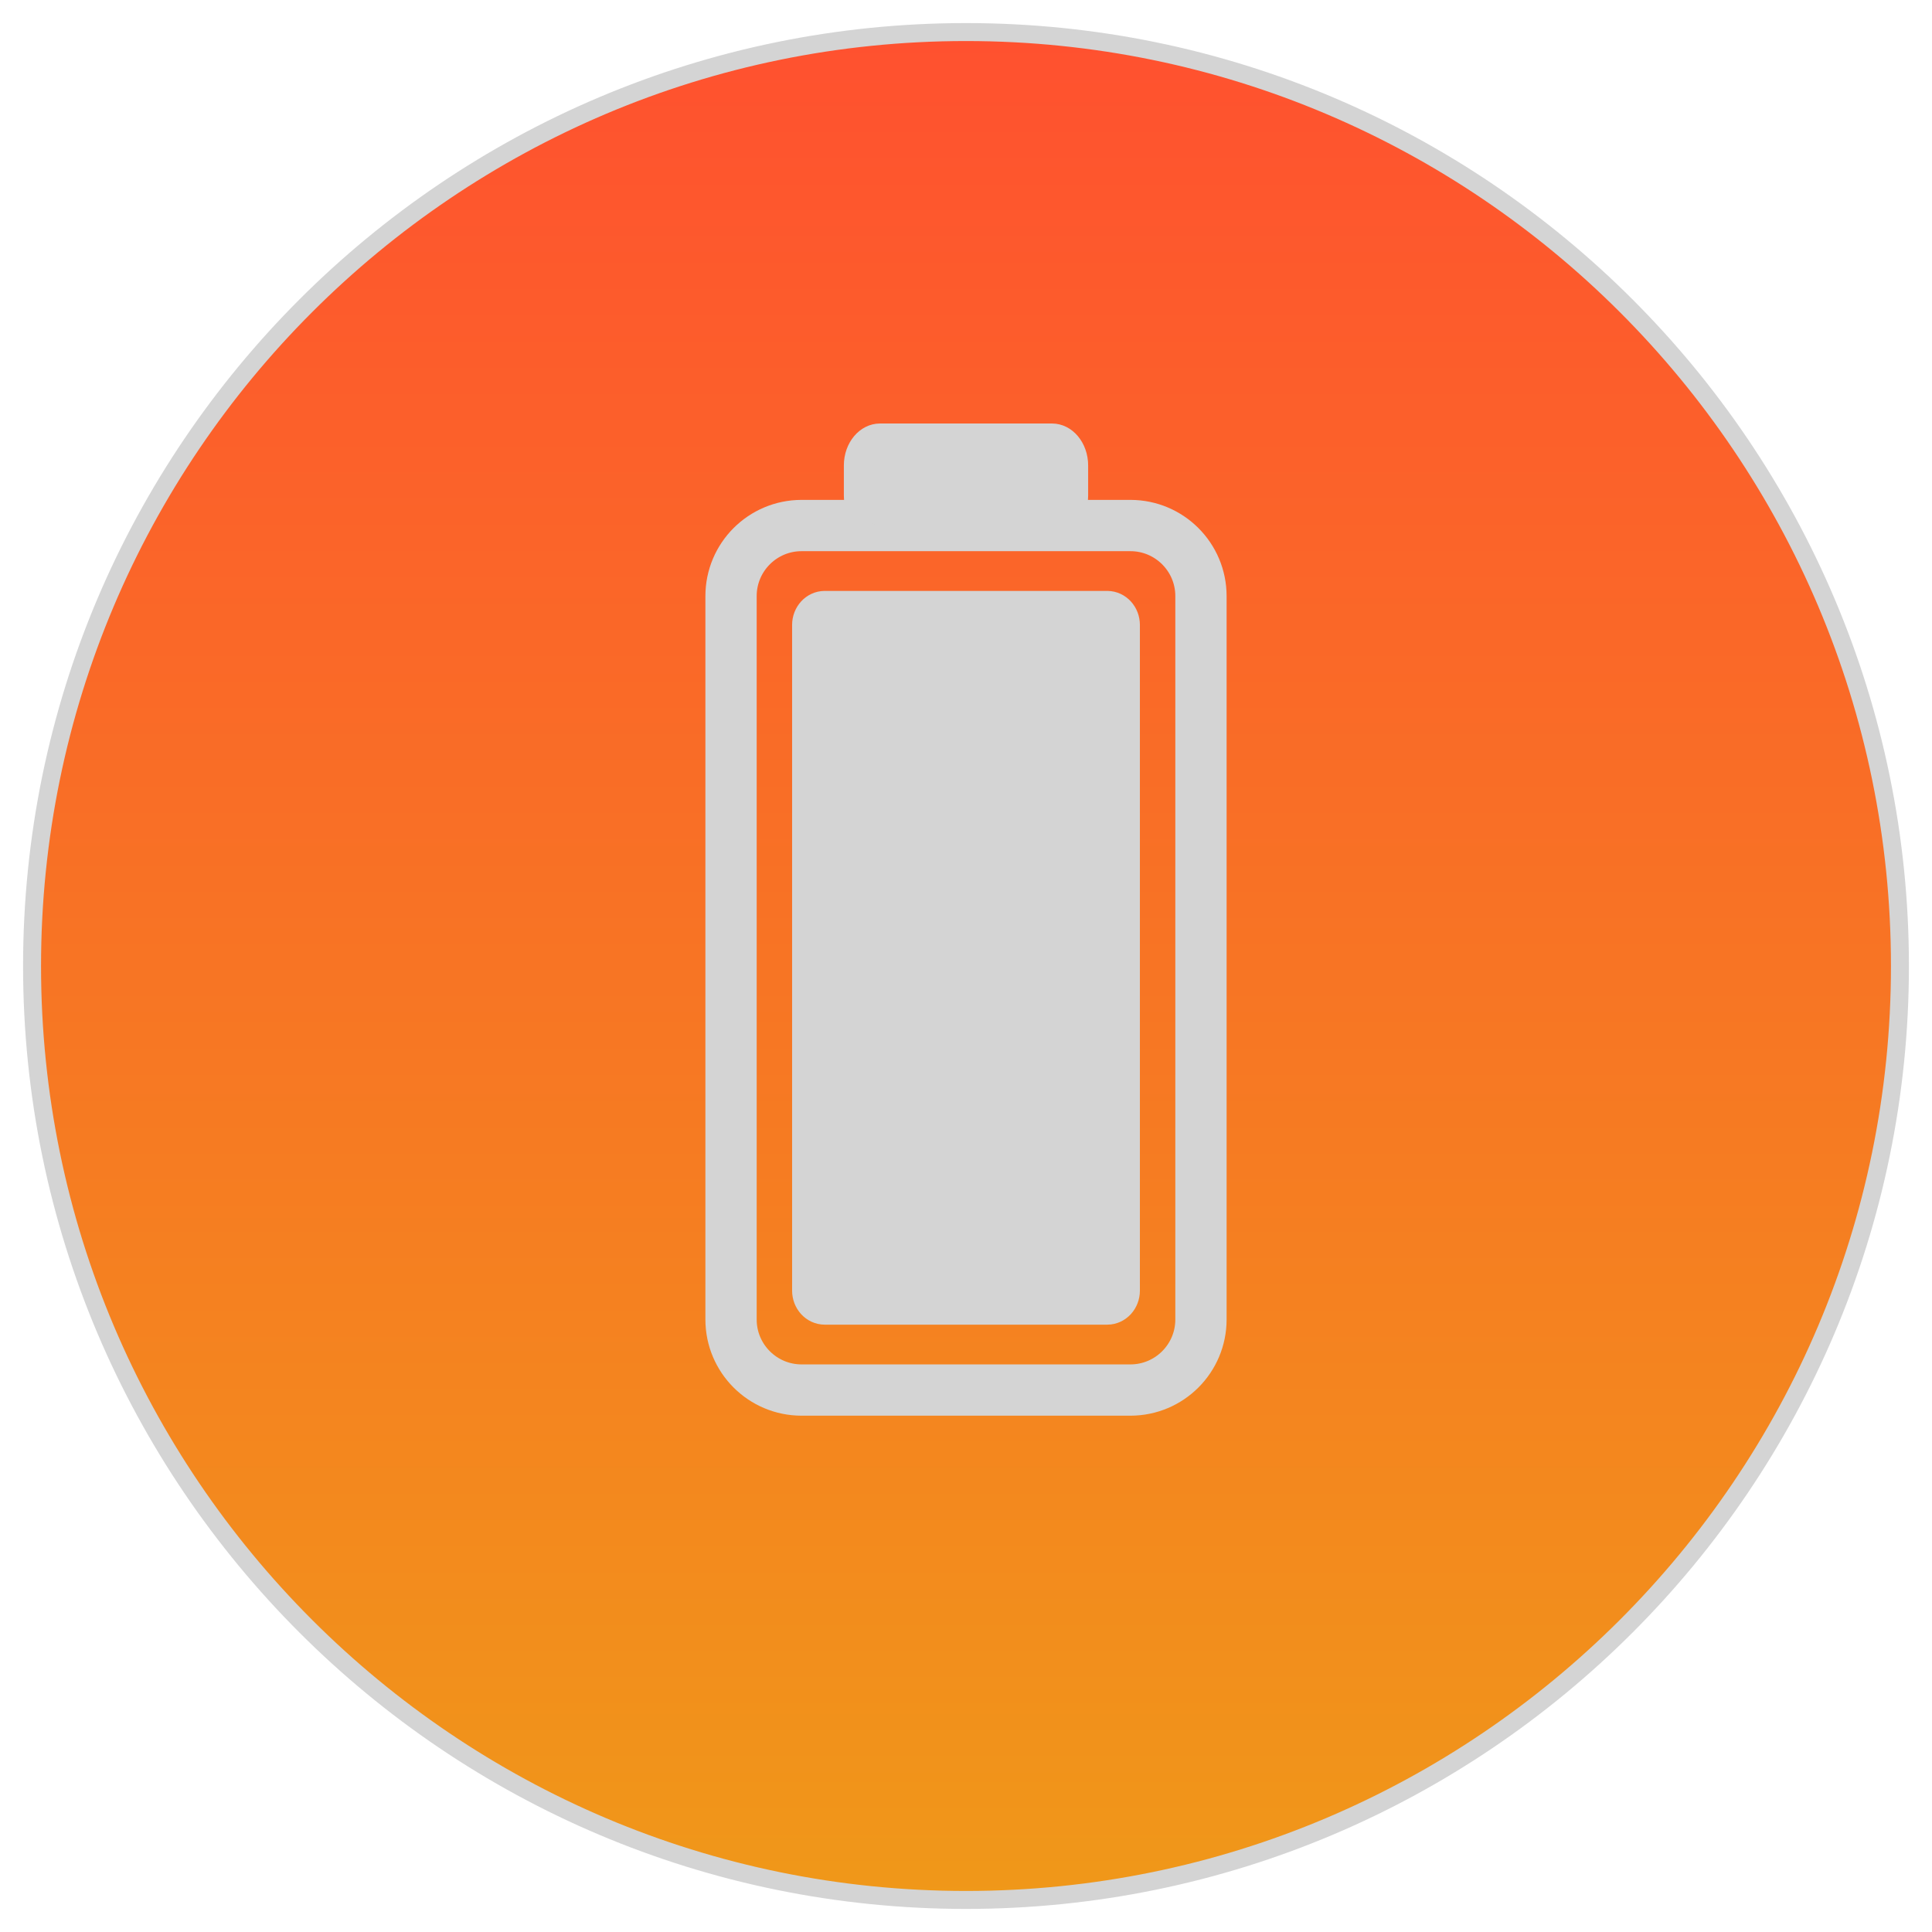
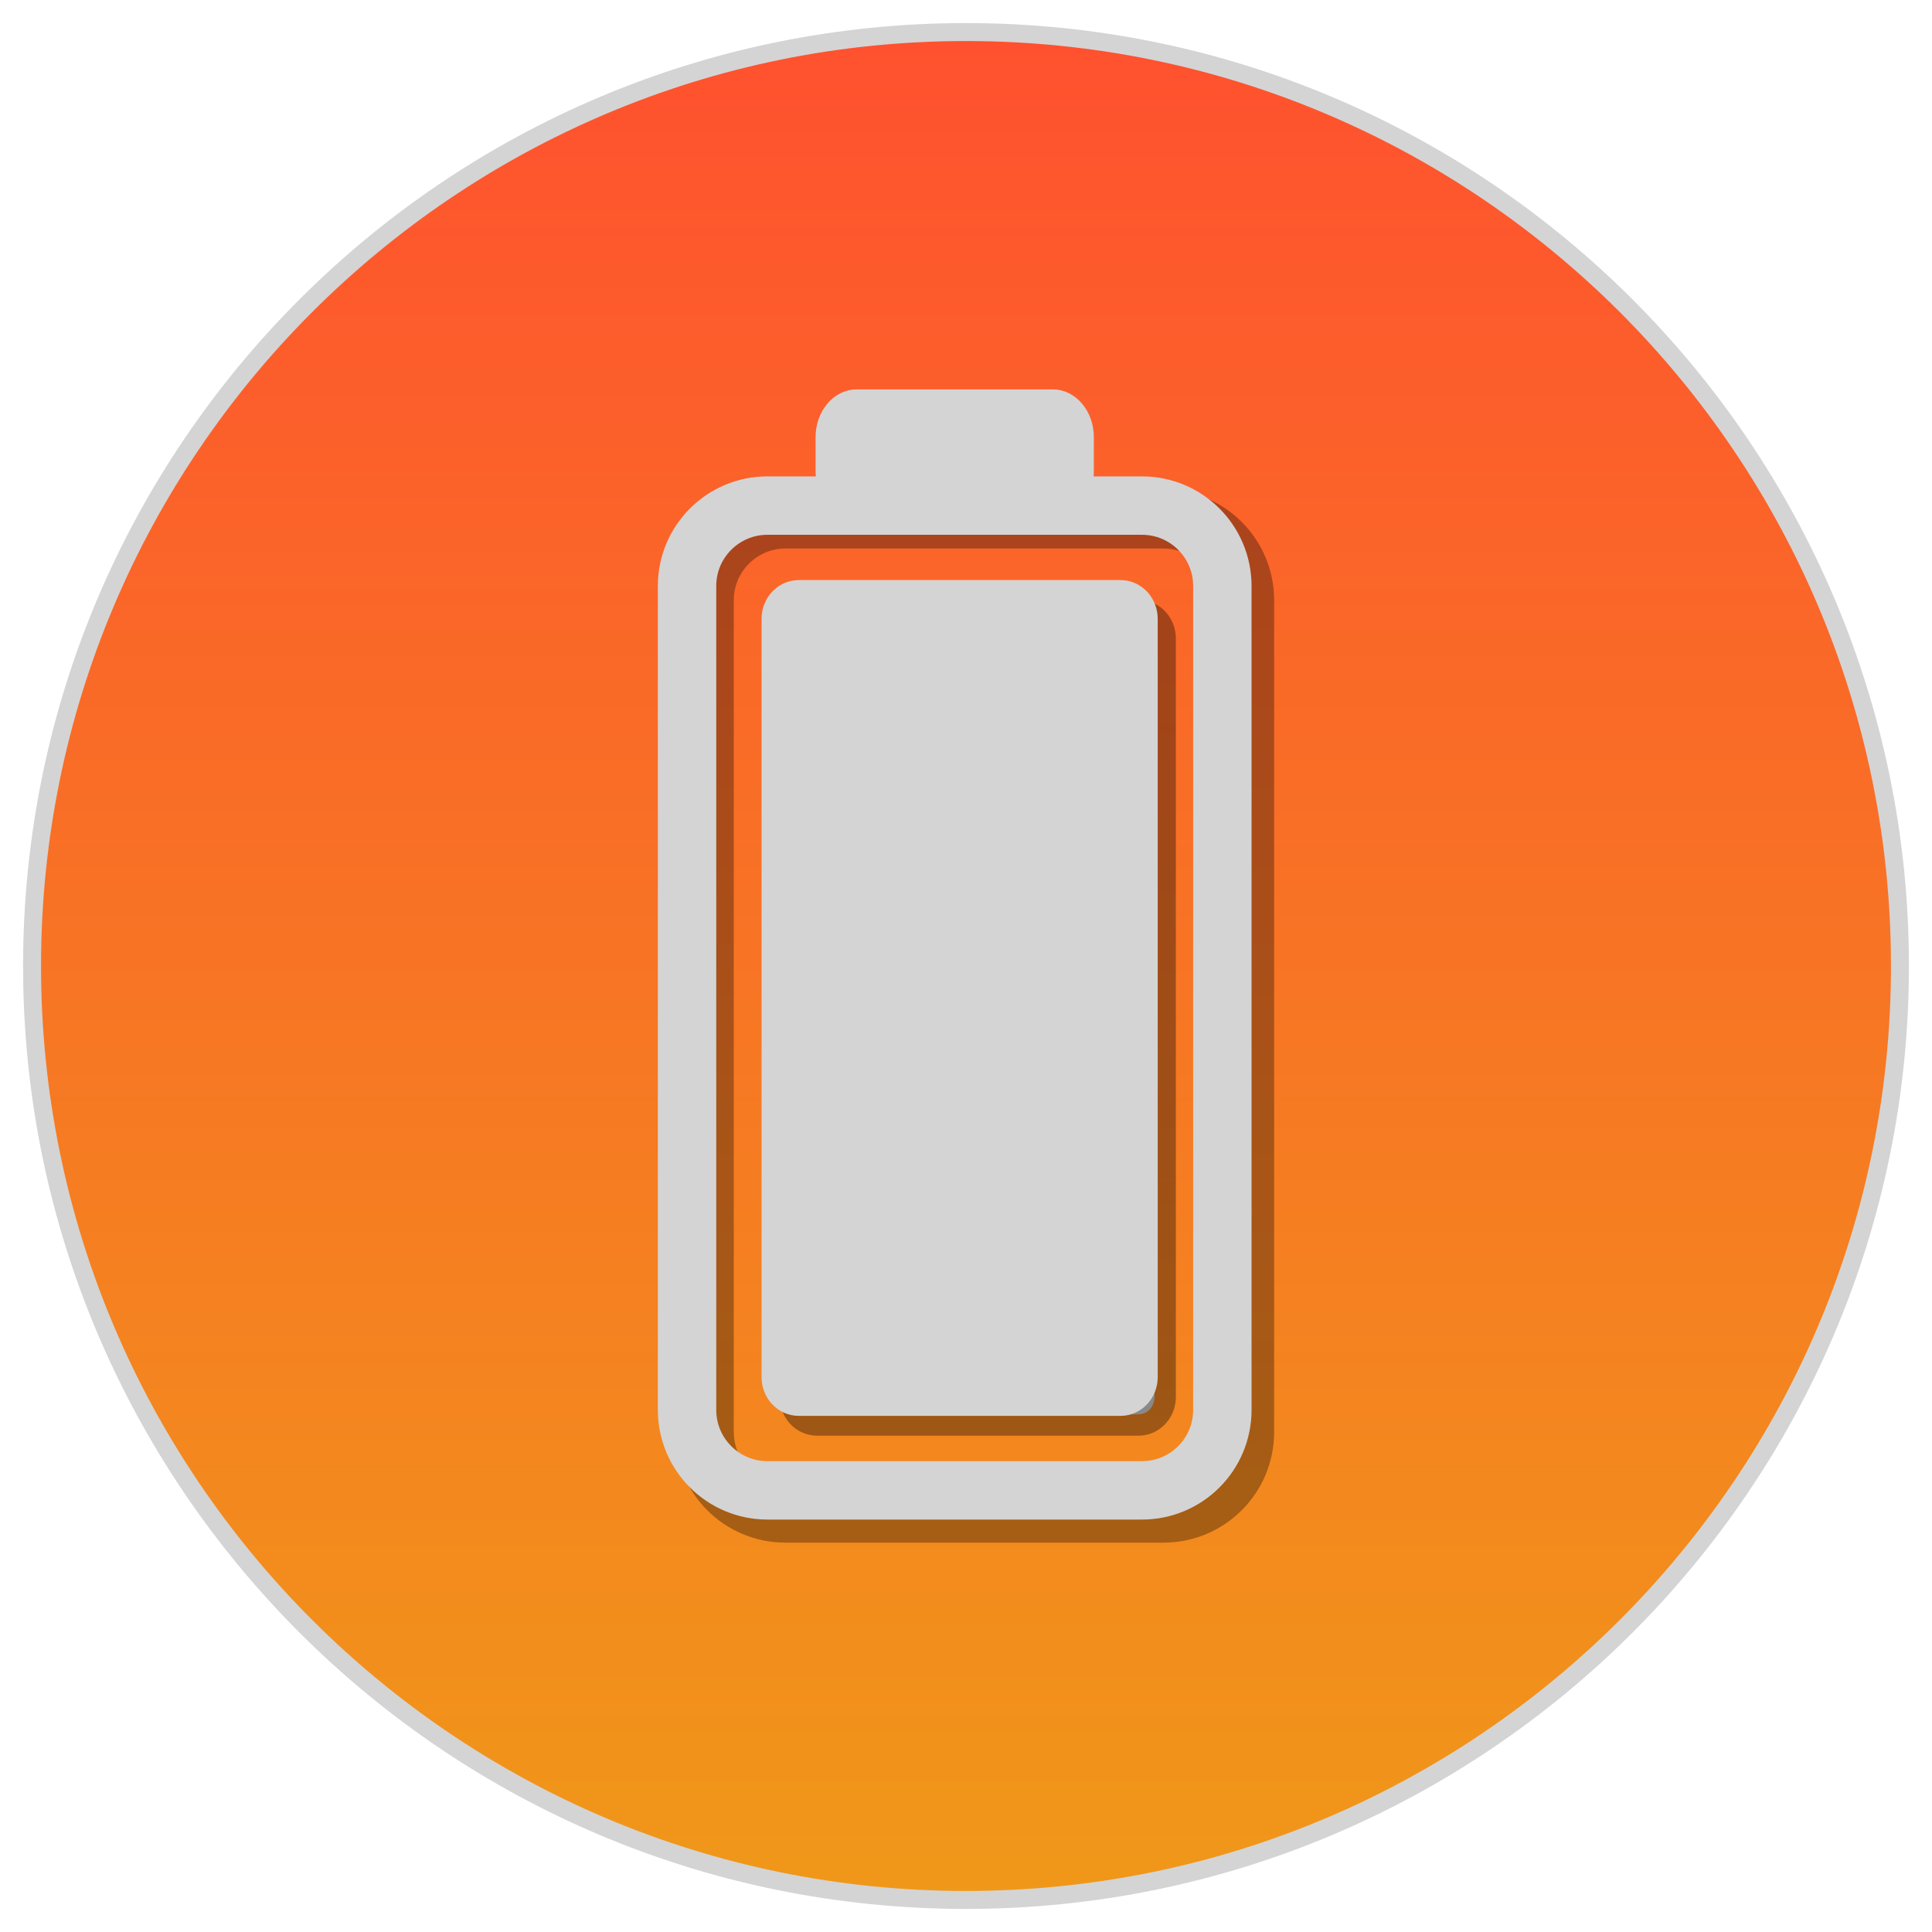
<svg xmlns="http://www.w3.org/2000/svg" xmlns:ns2="http://www.openswatchbook.org/uri/2009/osb" xmlns:xlink="http://www.w3.org/1999/xlink" version="1.1" width="128" height="128" id="svg5157">
  <defs id="defs5159">
    <linearGradient id="linearGradient4575">
      <stop id="stop4567" style="stop-color:#f09819;stop-opacity:1" offset="0" />
      <stop id="stop4573" style="stop-color:#ff512f;stop-opacity:1" offset="1" />
    </linearGradient>
    <linearGradient id="linearGradient3820-7-2-8-6">
      <stop id="stop3822-2-6-5-0" style="stop-color:#3d3d3d;stop-opacity:1" offset="0" />
      <stop id="stop3864-8-7-4-1" style="stop-color:#686868;stop-opacity:0.498" offset="0.5" />
      <stop id="stop3824-1-2-6-7" style="stop-color:#686868;stop-opacity:0" offset="1" />
    </linearGradient>
    <linearGradient id="linearGradient2867-449-88-871-390-598-476-591-434-148-57-177-3-8">
      <stop id="stop3750-8-9" style="stop-color:#8cd5ff;stop-opacity:1" offset="0" />
      <stop id="stop3752-3-2" style="stop-color:#64baff;stop-opacity:1" offset="0.262" />
      <stop id="stop3754-7-2" style="stop-color:#3689e6;stop-opacity:1" offset="0.705" />
      <stop id="stop3756-9-3" style="stop-color:#0d52bf;stop-opacity:1" offset="1" />
    </linearGradient>
    <radialGradient xlink:href="#linearGradient3820-7-2-8-6" id="radialGradient3163" gradientUnits="userSpaceOnUse" gradientTransform="matrix(0.6869404,0,0,0.2146169,-4.02174,68.57333)" cx="99.157" cy="186.171" fx="99.157" fy="186.171" r="62.769" />
    <radialGradient xlink:href="#linearGradient2867-449-88-871-390-598-476-591-434-148-57-177-3-8" id="radialGradient3197" gradientUnits="userSpaceOnUse" gradientTransform="matrix(0,6.338508,-6.705385,-1.7252442e-7,121.1592,-25.77666)" cx="3.972" cy="8.45" fx="3.972" fy="8.45" r="20" />
    <linearGradient id="linearGradient4246">
      <stop offset="0" style="stop-color:#ffffff;stop-opacity:1" id="stop4248" />
      <stop offset="0.235" style="stop-color:#ffffff;stop-opacity:0.235" id="stop4250" />
      <stop offset="0.764" style="stop-color:#ffffff;stop-opacity:0.157" id="stop4252" />
      <stop offset="1" style="stop-color:#ffffff;stop-opacity:0.392" id="stop4254" />
    </linearGradient>
    <linearGradient gradientTransform="matrix(2.756756,0,0,2.756756,-133.4078,-4.063372)" gradientUnits="userSpaceOnUse" xlink:href="#linearGradient4246" id="linearGradient5267" y2="44.009" x2="71.204" y1="6.895" x1="71.204" />
    <radialGradient gradientTransform="matrix(0,9.931377,-7.845251,-1.1276038e-7,130.7894,1.442336)" gradientUnits="userSpaceOnUse" xlink:href="#linearGradient4223" id="radialGradient3126-7-25-24" fy="8.45" fx="0.667" r="20" cy="8.45" cx="-1.265" />
    <linearGradient id="linearGradient4526" ns2:paint="solid">
      <stop style="stop-color:#ffffff;stop-opacity:1;" offset="0" id="stop4528" />
    </linearGradient>
    <linearGradient id="linearGradient4223">
      <stop offset="0" style="stop-color:#d1ff82;stop-opacity:1" id="stop4225" />
      <stop offset="0.262" style="stop-color:#9bdb4d;stop-opacity:1" id="stop4227" />
      <stop offset="0.661" style="stop-color:#68b723;stop-opacity:1" id="stop4229" />
      <stop offset="1" style="stop-color:#3a9104;stop-opacity:1" id="stop4231" />
    </linearGradient>
    <linearGradient xlink:href="#linearGradient4575" id="linearGradient4565" x1="64.5" y1="13.998" x2="64.5" y2="117.539" gradientUnits="userSpaceOnUse" gradientTransform="matrix(1.189931,0,0,-1.189931,-12.75058,142.5333)" />
  </defs>
  <path style="color:#000000;display:inline;overflow:visible;visibility:visible;opacity:1;fill:url(#linearGradient4565);fill-opacity:1;fill-rule:nonzero;stroke:#d4d4d4;stroke-width:1.19;stroke-linecap:round;stroke-linejoin:round;stroke-miterlimit:4;stroke-dasharray:none;stroke-dashoffset:0;stroke-opacity:1;marker:none;enable-background:accumulate" id="path2555-7-1" d="m 64,125.876 c -34.141,0 -61.876,-27.735 -61.876,-61.876 0,-34.141 27.735,-61.876 61.876,-61.876 34.141,0 61.876,27.735 61.876,61.876 0,34.141 -27.735,61.876 -61.876,61.876 z" />
-   <g id="g4597" transform="matrix(0.9794188,0,0,0.9794188,0.8274921,-1.183739)">
-     <rect ry="4.774" y="36.758" x="48.606" height="58.48" width="31.788" id="rect4577" style="opacity:1;fill:none;fill-opacity:1;stroke:#d4d4d4;stroke-width:3.469;stroke-linecap:round;stroke-linejoin:round;stroke-miterlimit:4;stroke-dasharray:none;stroke-opacity:1" />
-     <rect rx="0.944" style="opacity:1;fill:#d4d4d4;fill-opacity:1;stroke:#d4d4d4;stroke-width:2.53;stroke-linecap:round;stroke-linejoin:round;stroke-miterlimit:4;stroke-dasharray:none;stroke-opacity:1" id="rect4590" width="20.996" height="47.104" x="54.002" y="42.446" ry="1.037" />
-     <rect ry="2.422" y="30.274" x="56.655" height="6.871" width="15.69" id="rect4592" style="opacity:1;fill:#d4d4d4;fill-opacity:1;stroke:#d4d4d4;stroke-width:0.835;stroke-linecap:round;stroke-linejoin:round;stroke-miterlimit:4;stroke-dasharray:none;stroke-opacity:1" rx="2.027" />
+   <g id="g890" transform="matrix(1.13909,0,0,1.13909,-9.650283,-6.164322)">
+     <rect style="opacity:1;fill:none;fill-opacity:1;stroke:#000000;stroke-width:3.43;stroke-linecap:round;stroke-linejoin:round;stroke-miterlimit:4;stroke-dasharray:none;stroke-opacity:0.318" id="rect872" width="31.429" height="57.82" x="49.436" y="35.601" ry="4.72" />
+     <rect ry="4.676" y="34.818" x="48.433" height="57.277" width="31.134" id="rect4577" style="opacity:1;fill:none;fill-opacity:1;stroke:#d4d4d4;stroke-width:3.397;stroke-linecap:round;stroke-linejoin:round;stroke-miterlimit:4;stroke-dasharray:none;stroke-opacity:1" />
+     <rect ry="1.016" y="41.539" x="55.06" height="46.135" width="20.564" id="rect874" style="opacity:1;fill:#d4d4d4;fill-opacity:1;stroke:#000000;stroke-width:2.478;stroke-linecap:round;stroke-linejoin:round;stroke-miterlimit:4;stroke-dasharray:none;stroke-opacity:0.353" rx="0.925" />
+     <rect rx="0.925" style="opacity:1;fill:#d4d4d4;fill-opacity:1;stroke:#d4d4d4;stroke-width:2.478;stroke-linecap:round;stroke-linejoin:round;stroke-miterlimit:4;stroke-dasharray:none;stroke-opacity:1" id="rect4590" width="20.564" height="46.135" x="54.005" y="40.389" ry="1.016" />
+     <rect ry="2.373" y="28.467" x="56.317" height="6.729" width="15.367" id="rect4592" style="opacity:1;fill:#d4d4d4;fill-opacity:1;stroke:#d4d4d4;stroke-width:0.818;stroke-linecap:round;stroke-linejoin:round;stroke-miterlimit:4;stroke-dasharray:none;stroke-opacity:1" rx="1.986" />
  </g>
</svg>
